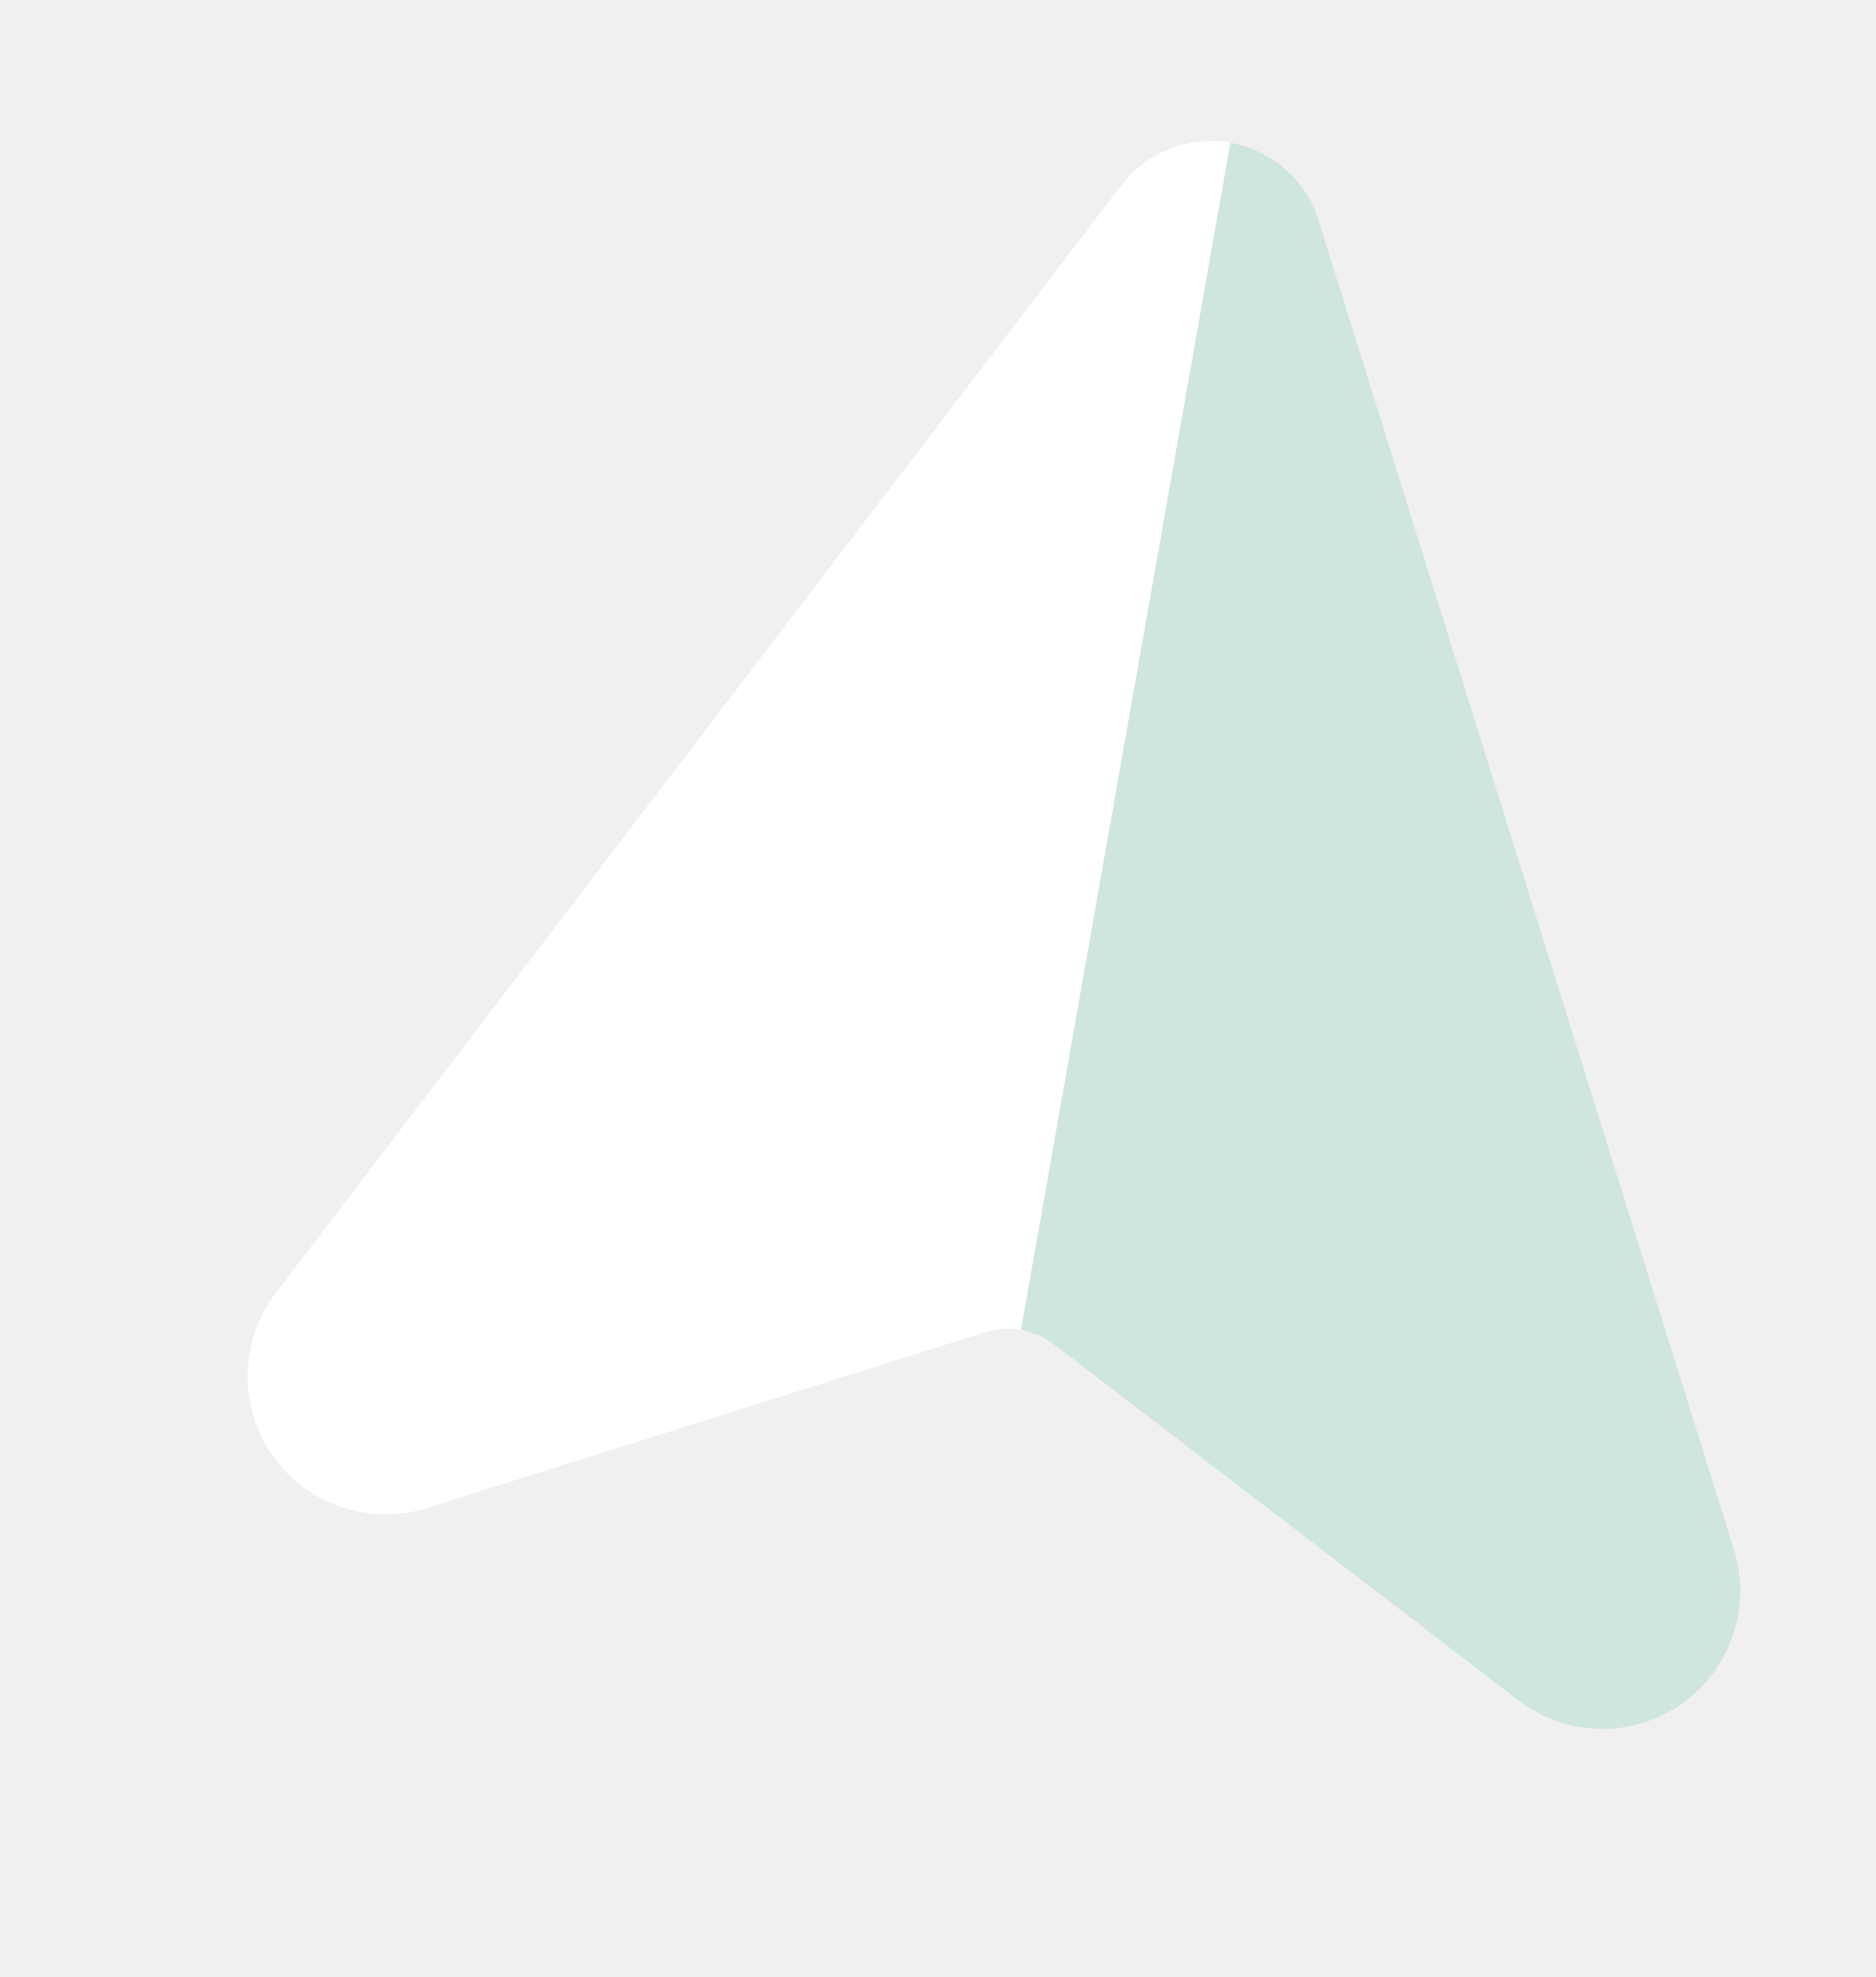
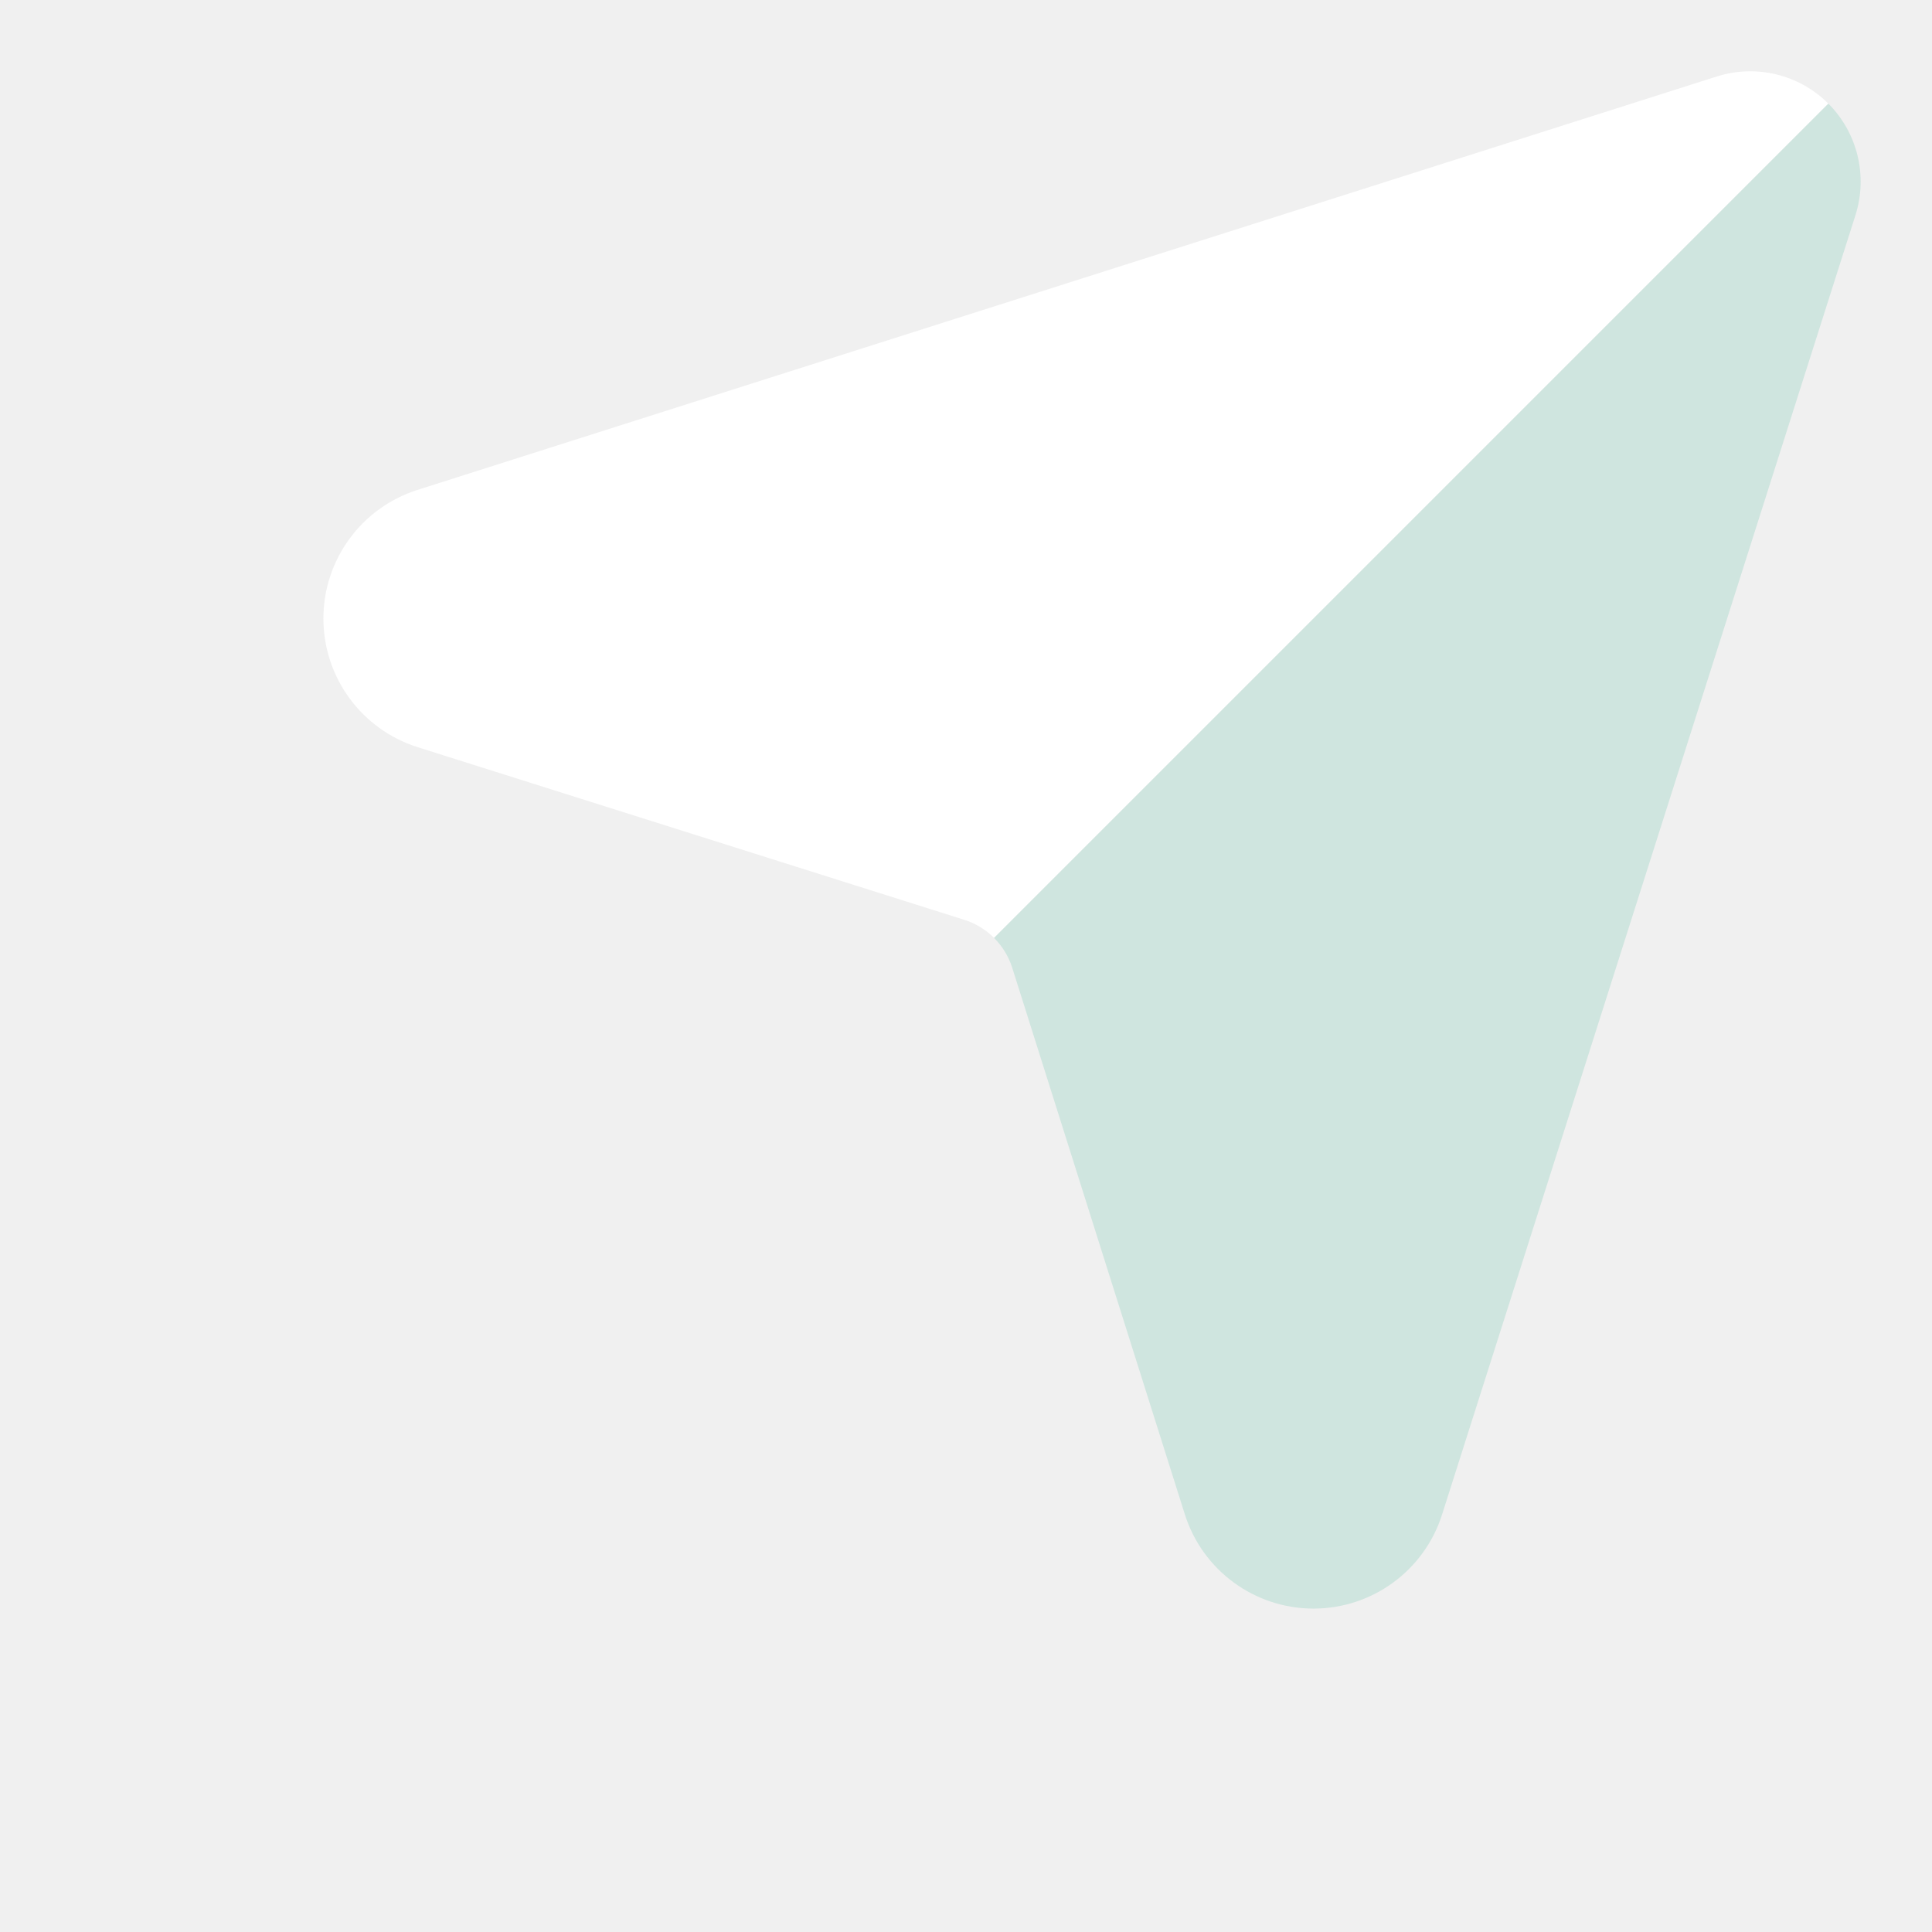
- <svg xmlns="http://www.w3.org/2000/svg" width="311.05" height="327.88" viewBox="334.34 281.57 311.05 327.88">
-   <path fill="#ffffff" d="M503.66,502.12A12.47,12.47 0 0,0 497.75,502.5L405.14,531.66A22.86,22.86 0 0,1 380.1,495.98L520.26,312.33A18.71,18.71 0 0,1 538.38,305.25Z" />
-   <path fill="#cfe5df" d="M538.38,305.25A18.71,18.71 0 0,1 552.98,318.1L621.88,538.61A22.86,22.86 0 0,1 586.14,563.57L509.09,504.5A12.47,12.47 0 0,0 503.66,502.12Z" />
+ <svg xmlns="http://www.w3.org/2000/svg" width="327.35" height="327.35" viewBox="309.62 329.87 327.35 327.35">
+   <path fill="#ffffff" d="M478.05,488.79A12.47,12.47 0 0,0 472.99,485.71L380.4,456.47A22.86,22.86 0 0,1 380.36,412.88L600.51,342.83A18.71,18.71 0 0,1 619.41,347.43Z" />
+   <path fill="#cfe5df" d="M619.41,347.43A18.71,18.71 0 0,1 624,366.33L553.96,586.48A22.86,22.86 0 0,1 510.37,586.44L481.13,493.85A12.47,12.47 0 0,0 478.05,488.79Z" />
</svg>
